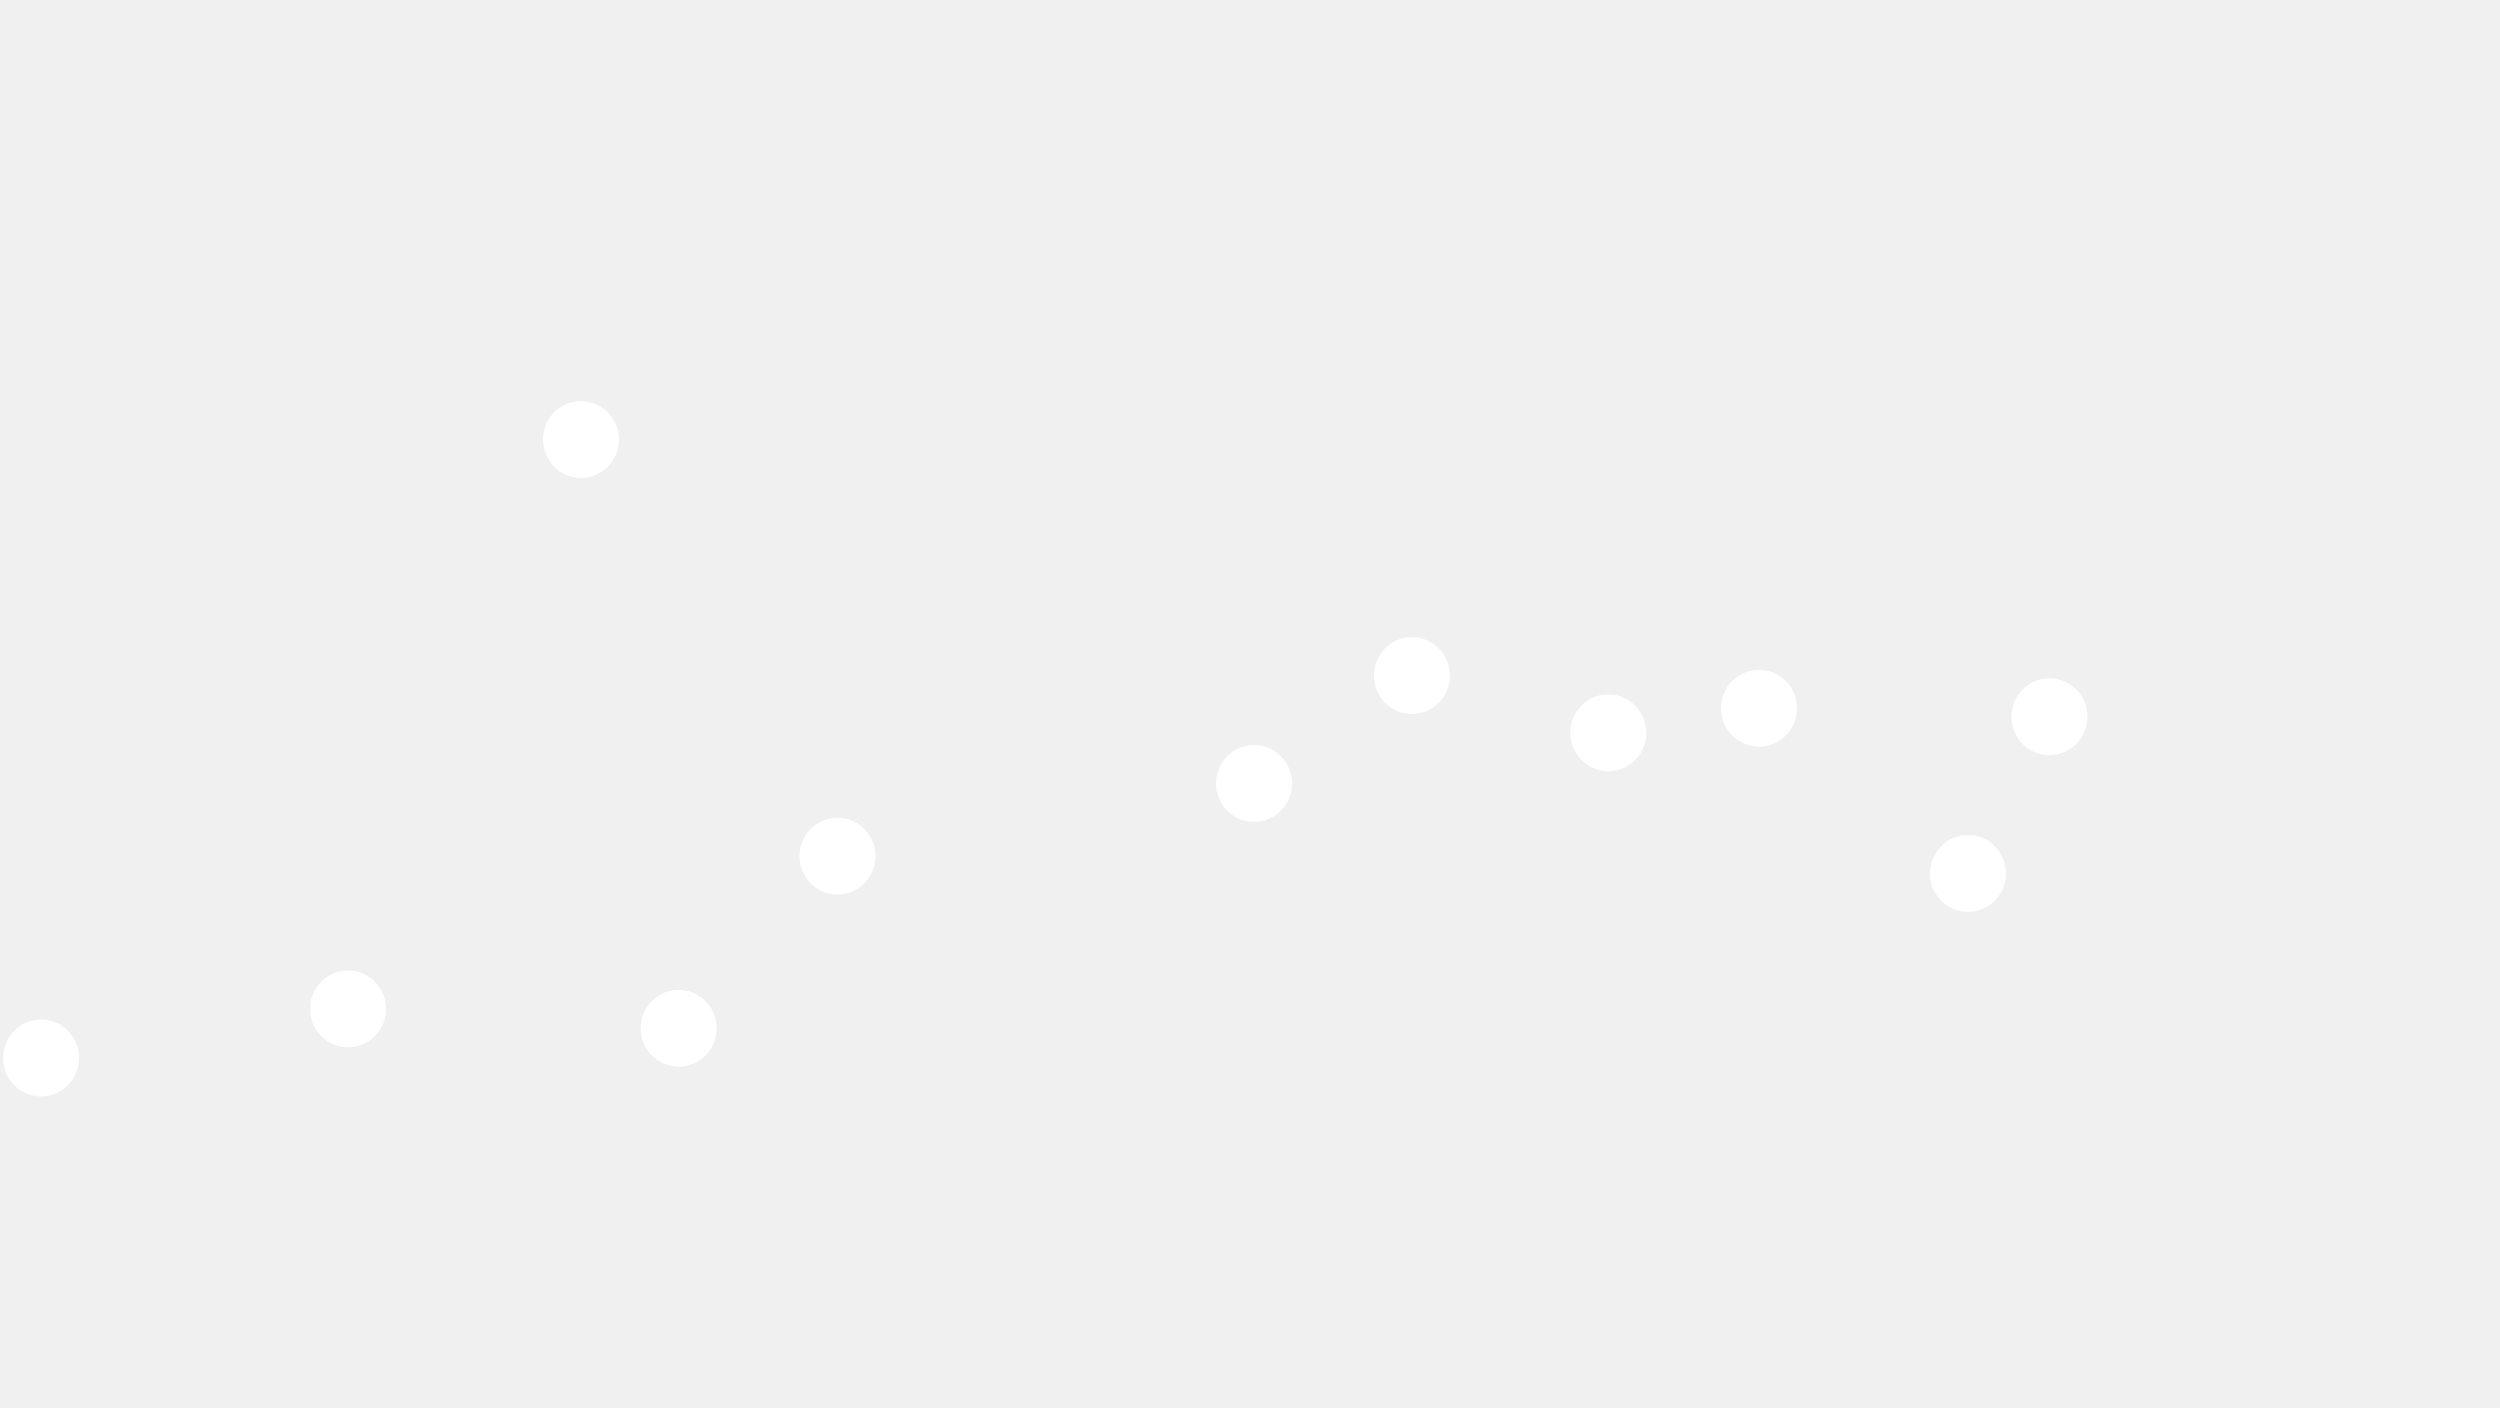
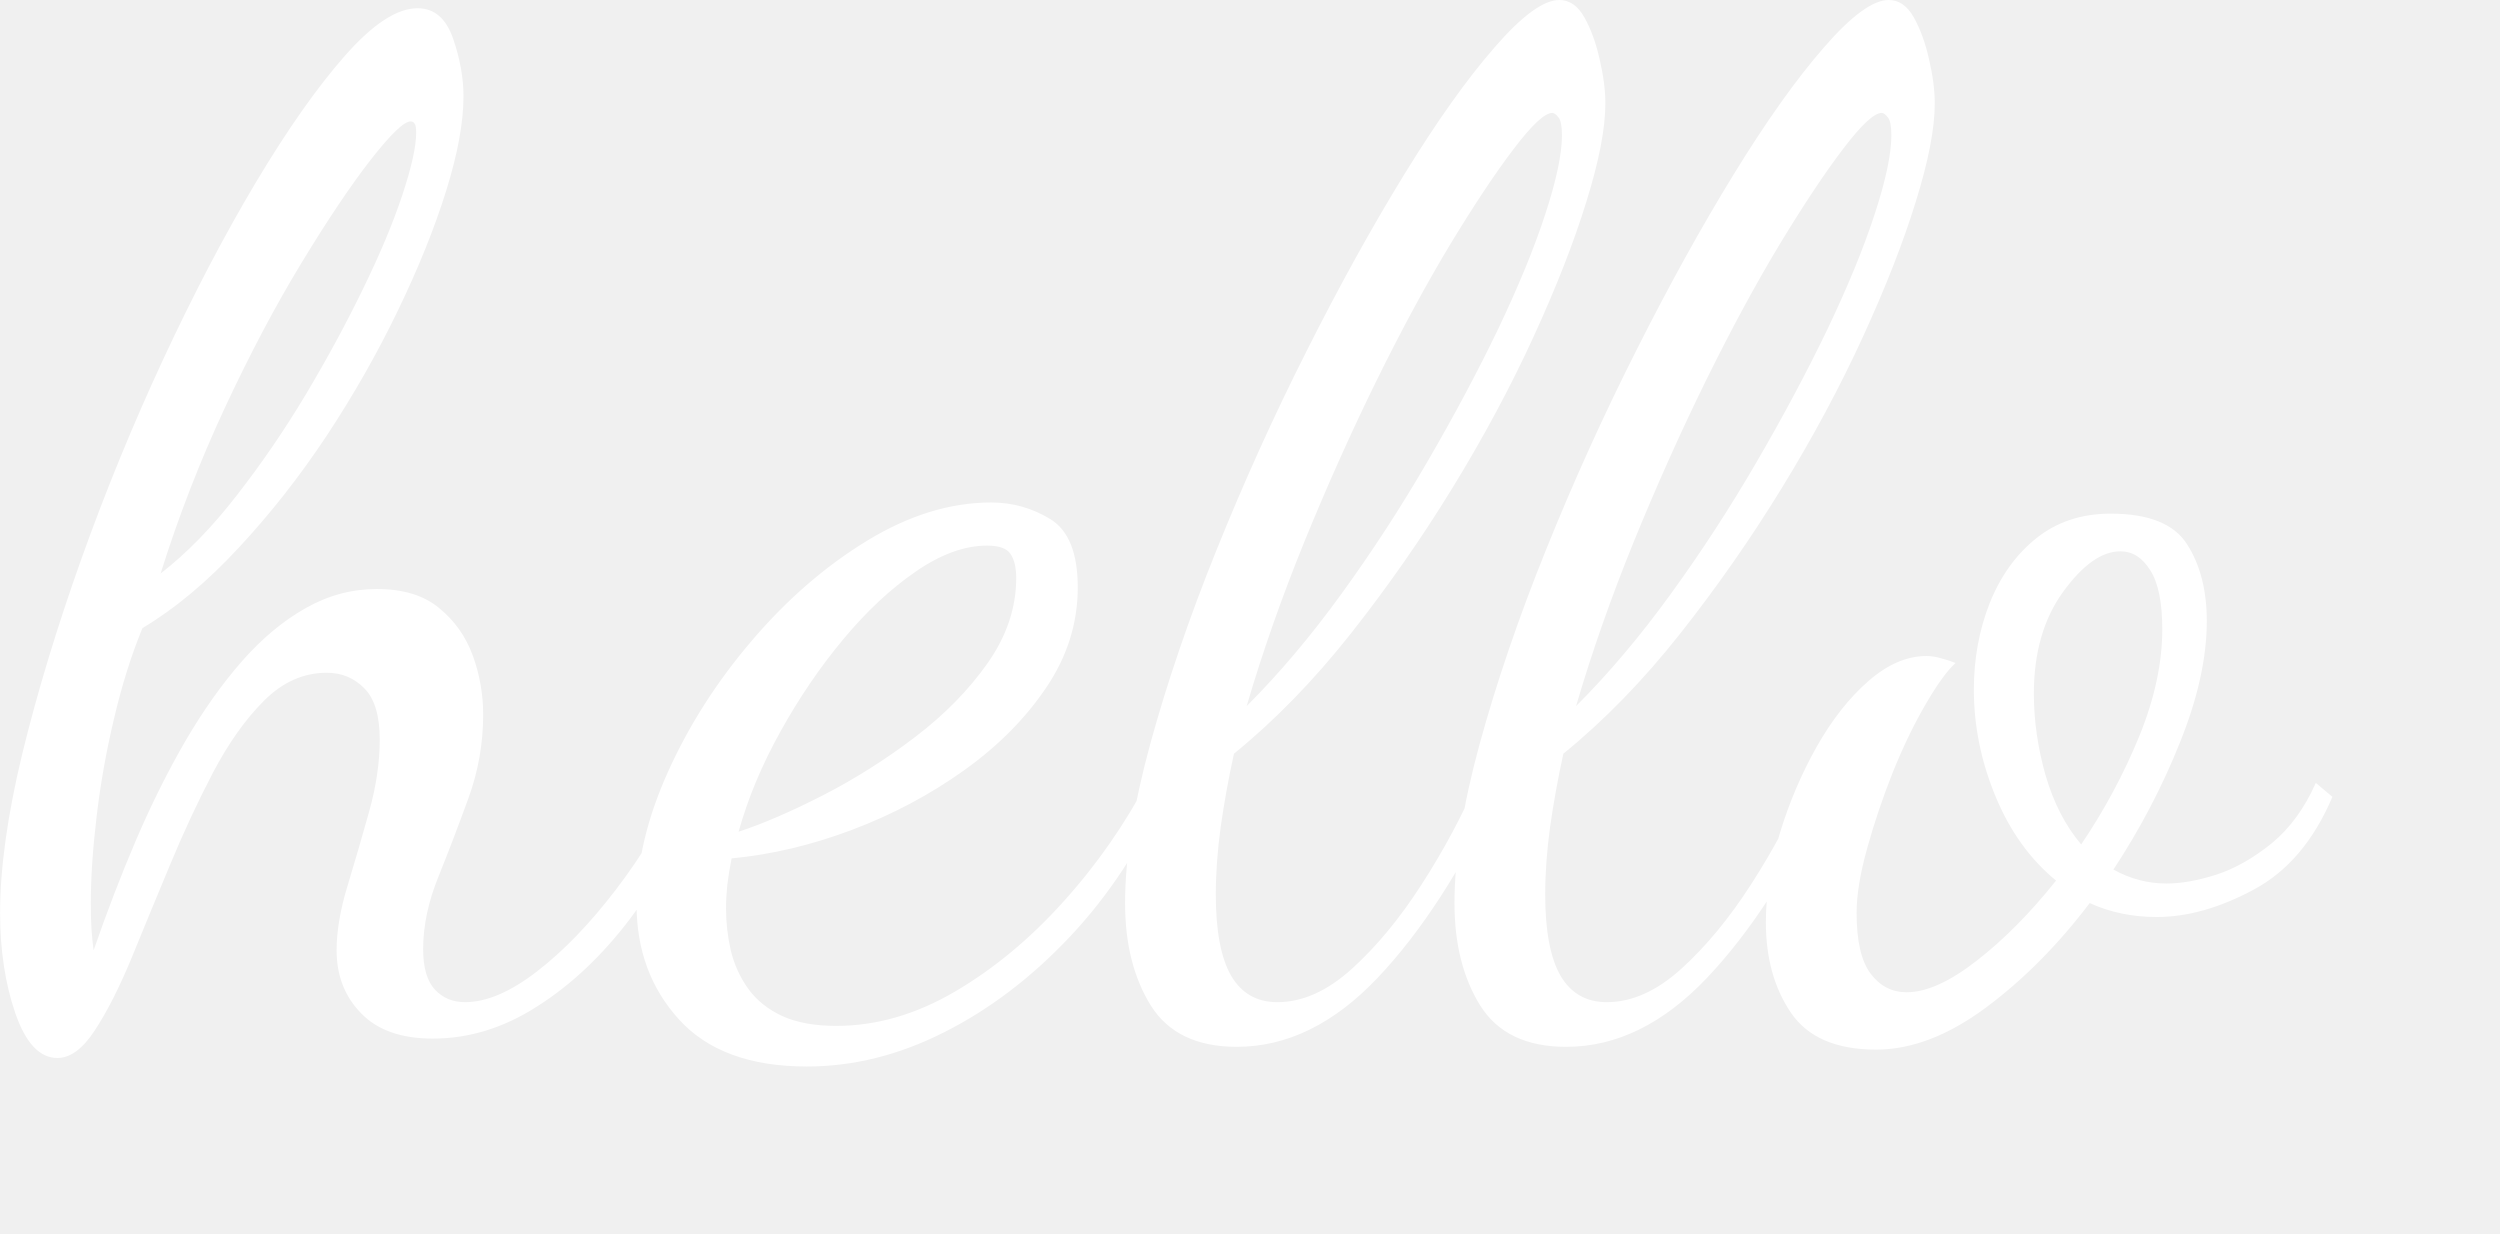
- <svg xmlns="http://www.w3.org/2000/svg" fill="none" height="100%" width="100%" viewBox="0 0 350 197">
-   <g transform="matrix(1.181,0,0,1.195,-119.835,-198.027)" id="i1">
-     <g id="i2" transform="matrix(1,0,0,1,252,245.918)">
-       <path stroke-dasharray="0 100" pathLength="100" d="M-145.66,43.747C-145.66,43.747,-86.107,10.264,-81.851,-26.162C-79.424,-46.943,-98.573,-44.137,-101.426,-23.013C-103.757,-5.755,-109.596,40.561,-109.596,40.561C-109.596,40.561,-103.979,-0.034,-85.851,1.753C-65.936,4.083,-91.979,40.05,-69,40.305C-48.573,40.532,-27.639,22.688,-26.873,10.943C-25.99,-2.599,-44.362,-4.886,-50.022,11.966C-55.226,27.461,-43.584,44.902,-23.54,40.581C7.341,33.922,22.483,-10.827,23.936,-26.077C25.467,-42.162,13.723,-43.694,6.574,-29.397C-0.104,-16.04,-11.245,37.085,12.958,41.583C41.809,46.944,64.277,-5.906,67.086,-23.779C69.802,-41.066,58.656,-45.952,50.234,-30.673C41.166,-14.223,27.843,44.077,59.937,41.326C86.746,39.028,76.916,2.264,102.898,-0.05C114.562,-1.088,119.386,9.92,118.532,21.029C117.638,32.646,106.66,42.475,95.809,40.943C85.898,39.544,80.838,25.973,83.425,17.072C86.617,6.094,96.662,0.12,102.898,-0.05C111.766,-0.29,116.234,5.327,124.149,5.199C131.179,5.086,138.27,-2.922,138.27,-2.922" stroke-linejoin="round" stroke-linecap="round" stroke-width="9" stroke="#ffffff">
-         <animate repeatCount="indefinite" attributeName="stroke-width" dur="6s" begin="0s" fill="freeze" values="9; 9; 10; 9; 9" keyTimes="0; 0.035; 0.102; 0.417; 1" keySplines="0 0 1 1; 0.681 0 0.788 1; 0.059 0 0.118 1; 0 0 1 1" calcMode="spline" />
-         <animate repeatCount="indefinite" attributeName="d" dur="6s" begin="0s" calcMode="spline" values="M-145.66,43.747C-145.66,43.747,-86.107,10.264,-81.851,-26.162C-79.424,-46.943,-98.573,-44.137,-101.426,-23.013C-103.757,-5.755,-109.596,40.561,-109.596,40.561C-109.596,40.561,-103.979,-0.034,-85.851,1.753C-65.936,4.083,-91.979,40.05,-69,40.305C-48.573,40.532,-27.639,22.688,-26.873,10.943C-25.99,-2.599,-44.362,-4.886,-50.022,11.966C-55.226,27.461,-43.584,44.902,-23.54,40.581C7.341,33.922,22.483,-10.827,23.936,-26.077C25.467,-42.162,13.723,-43.694,6.574,-29.397C-0.104,-16.04,-11.245,37.085,12.958,41.583C41.809,46.944,64.277,-5.906,67.086,-23.779C69.802,-41.066,58.656,-45.952,50.234,-30.673C41.166,-14.223,27.843,44.077,59.937,41.326C86.746,39.028,76.916,2.264,102.898,-0.05C114.562,-1.088,119.386,9.92,118.532,21.029C117.638,32.646,106.66,42.475,95.809,40.943C85.898,39.544,80.838,25.973,83.425,17.072C86.617,6.094,96.662,0.12,102.898,-0.05C111.766,-0.29,116.234,5.327,124.149,5.199C131.179,5.086,138.27,-2.922,138.27,-2.922; M-145.66,43.747C-145.66,43.747,-86.107,10.264,-81.851,-26.162C-79.424,-46.943,-98.573,-44.137,-101.426,-23.013C-103.757,-5.755,-109.596,40.561,-109.596,40.561C-109.596,40.561,-103.979,-0.034,-85.851,1.753C-65.936,4.083,-91.979,40.05,-69,40.305C-48.573,40.532,-27.639,22.688,-26.873,10.943C-25.99,-2.599,-44.362,-4.886,-50.022,11.966C-55.226,27.461,-43.584,44.902,-23.54,40.581C7.341,33.922,22.483,-10.827,23.936,-26.077C25.467,-42.162,13.723,-43.694,6.574,-29.397C-0.104,-16.04,-11.245,37.085,12.958,41.583C41.809,46.944,64.277,-5.906,67.086,-23.779C69.802,-41.066,58.656,-45.952,50.234,-30.673C41.166,-14.223,27.843,44.077,59.937,41.326C86.746,39.028,76.916,2.264,102.898,-0.05C114.562,-1.088,119.386,9.92,118.532,21.029C117.638,32.646,106.66,42.475,95.809,40.943C85.898,39.544,80.838,25.973,83.425,17.072C86.617,6.094,96.662,0.12,102.898,-0.05C111.766,-0.29,116.234,5.327,124.149,5.199C131.179,5.086,138.27,-2.922,138.27,-2.922; M-145.66,43.747C-145.66,43.747,-86.107,10.264,-81.851,-26.162C-79.424,-46.943,-98.573,-44.137,-101.426,-23.013C-103.757,-5.755,-109.596,40.561,-109.596,40.561C-109.596,40.561,-103.979,-0.034,-85.851,1.753C-65.936,4.083,-91.978,40.05,-68.999,40.305C-48.572,40.532,-27.639,22.688,-26.873,10.943C-25.99,-2.599,-44.362,-4.886,-50.022,11.966C-55.226,27.461,-43.584,44.902,-23.54,40.581C7.341,33.922,22.483,-10.827,23.936,-26.077C25.467,-42.162,13.723,-43.694,6.574,-29.397C-0.104,-16.04,-11.245,37.085,12.958,41.583C41.809,46.944,64.277,-5.906,67.086,-23.779C69.802,-41.066,58.656,-45.952,50.234,-30.673C41.166,-14.223,27.843,44.077,59.937,41.326C86.746,39.028,76.916,2.264,102.898,-0.05C114.562,-1.088,119.386,9.92,118.532,21.029C117.638,32.646,106.66,42.475,95.809,40.943C85.898,39.544,80.838,25.973,83.425,17.072C86.617,6.094,96.662,0.12,102.898,-0.05C111.766,-0.29,116.234,5.327,124.149,5.199C131.179,5.086,136.66,-1.311,136.66,-1.311; M-145.66,43.747C-145.66,43.747,-86.107,10.264,-81.851,-26.162C-79.424,-46.943,-98.573,-44.137,-101.426,-23.013C-103.757,-5.755,-109.596,40.561,-109.596,40.561C-109.596,40.561,-103.979,-0.034,-85.851,1.753C-65.936,4.083,-91.978,40.05,-68.999,40.305C-48.572,40.532,-27.639,22.688,-26.873,10.943C-25.99,-2.599,-44.362,-4.886,-50.022,11.966C-55.226,27.461,-43.584,44.902,-23.54,40.581C7.341,33.922,22.483,-10.827,23.936,-26.077C25.467,-42.162,13.723,-43.694,6.574,-29.397C-0.104,-16.04,-11.245,37.085,12.958,41.583C41.809,46.944,64.277,-5.906,67.086,-23.779C69.802,-41.066,58.656,-45.952,50.234,-30.673C41.166,-14.223,27.843,44.077,59.937,41.326C86.746,39.028,76.916,2.264,102.898,-0.05C114.562,-1.088,119.386,9.92,118.532,21.029C117.638,32.646,106.66,42.475,95.809,40.943C85.898,39.544,80.838,25.973,83.425,17.072C86.617,6.094,96.662,0.12,102.898,-0.05C111.766,-0.29,116.234,5.327,124.149,5.199C131.179,5.086,136.66,-1.311,136.66,-1.311" keyTimes="0; 0.417; 0.518; 1" keySplines="0 0 1 1; 0.281 0.613 0.596 1; 0 0 1 1" fill="freeze" />
-         <animate repeatCount="indefinite" fill="freeze" begin="0s" dur="6s" calcMode="spline" keySplines="0 0 1 1; 0.302 0.14 0.665 1; 0.302 0.14 0.665 1; 0.302 0.14 0.665 1; 0.302 0.14 0.665 1; 0.302 0.14 0.665 1; 0.302 0.14 0.665 1; 0 0 1 1" keyTimes="0; 0.035; 0.05; 0.075; 0.098; 0.417; 0.693; 0.958; 1" values="0 100; 0 100; 2.031 97.969; 6.891 93.109; 12.819 87.181; 99 1; 99 1; 0 100; 0 100" attributeName="stroke-dasharray" />
-         <animate repeatCount="indefinite" fill="freeze" begin="0s" dur="6s" calcMode="spline" keySplines="0 0 1 1; 0.302 0.14 0.665 1; 0.302 0.14 0.665 1; 0.302 0.14 0.665 1; 0.302 0.14 0.665 1; 0.302 0.14 0.665 1; 0.302 0.14 0.665 1; 0 0 1 1" keyTimes="0; 0.035; 0.05; 0.075; 0.098; 0.417; 0.693; 0.958; 1" values="0; 0; -0.163; -0.404; -0.542; -1; -1; 0; 0" attributeName="stroke-dashoffset" />
-       </path>
-     </g>
-   </g>
+ <svg xmlns="http://www.w3.org/2000/svg" viewBox="0 0 179.1 88.41" width="350" height="172.76" role="img" aria-label="hello">
+   <path fill="#ffffff" d="M4.11 75.8Q2.2 75.8 1.09 72.59Q0 69.41 0 65.41Q0 60.59 1.59 54Q3.2 47.41 5.8 40.11Q8.41 32.8 11.66 25.8Q14.91 18.8 18.3 13.11Q21.7 7.41 24.7 4Q27.7 0.59 29.91 0.59Q31.7 0.59 32.45 2.75Q33.2 4.91 33.2 6.91Q33.2 9.7 31.95 13.7Q30.7 17.7 28.5 22.25Q26.31 26.8 23.41 31.2Q20.5 35.59 17.09 39.25Q13.7 42.91 10.2 45Q9 47.91 8.16 51.5Q7.31 55.09 6.91 58.55Q6.5 62 6.5 64.7Q6.5 65.8 6.55 66.61Q6.61 67.41 6.7 68.09Q8.11 64 9.75 60.16Q11.41 56.3 13.3 53.05Q15.2 49.8 17.34 47.36Q19.5 44.91 21.91 43.56Q24.31 42.2 27 42.2Q29.81 42.2 31.45 43.56Q33.11 44.91 33.86 46.95Q34.61 49 34.61 51.2Q34.61 54.3 33.55 57.2Q32.5 60.09 31.41 62.8Q30.31 65.5 30.31 68Q30.31 70 31.16 70.91Q32 71.8 33.31 71.8Q35.61 71.8 38.45 69.61Q41.31 67.41 44.11 63.75Q46.91 60.09 48.91 55.8L50.2 57Q48.11 61.91 45.11 65.86Q42.11 69.8 38.5 72.09Q34.91 74.41 31 74.41Q27.61 74.41 25.86 72.59Q24.11 70.8 24.11 68.09Q24.11 66 24.91 63.41Q25.7 60.8 26.45 58.11Q27.2 55.41 27.2 53Q27.2 50.41 26.09 49.31Q25 48.2 23.41 48.2Q20.91 48.2 18.91 50.2Q16.91 52.2 15.25 55.36Q13.61 58.5 12.16 62Q10.7 65.5 9.41 68.66Q8.11 71.8 6.8 73.8Q5.5 75.8 4.11 75.8ZM11.5 41.09Q14.31 38.91 16.95 35.5Q19.61 32.09 21.91 28.25Q24.2 24.41 26 20.7Q27.81 17 28.81 14Q29.81 11 29.81 9.5Q29.81 9 29.7 8.86Q29.61 8.7 29.41 8.7Q28.7 8.7 26.55 11.45Q24.41 14.2 21.61 18.81Q18.81 23.41 16.11 29.2Q13.41 35 11.5 41.09ZM57.8 76.41Q51.71 76.41 48.65 73.05Q45.6 69.7 45.6 64.8Q45.6 60.3 47.85 55.3Q50.1 50.3 53.85 45.91Q57.6 41.5 62.1 38.75Q66.6 36 71.01 36Q73.3 36 75.26 37.2Q77.21 38.41 77.21 42.09Q77.21 45.91 74.96 49.25Q72.71 52.59 69.05 55.2Q65.41 57.8 61.05 59.45Q56.71 61.09 52.41 61.5Q52.21 62.5 52.1 63.41Q52.01 64.3 52.01 65.09Q52.01 66.59 52.35 68.09Q52.71 69.59 53.6 70.84Q54.51 72.09 56.05 72.8Q57.6 73.5 59.91 73.5Q64.21 73.5 68.4 71.05Q72.6 68.59 76.19 64.59Q79.8 60.59 82.3 55.8L83.51 56.7Q80.8 62.7 76.65 67.11Q72.51 71.5 67.65 73.95Q62.8 76.41 57.8 76.41ZM52.91 59.59Q55.6 58.7 59.01 56.95Q62.41 55.2 65.55 52.81Q68.71 50.41 70.76 47.5Q72.8 44.59 72.8 41.41Q72.8 40.3 72.4 39.7Q72.01 39.09 70.71 39.09Q68.3 39.09 65.6 40.95Q62.91 42.8 60.41 45.8Q57.91 48.8 55.91 52.41Q53.91 56 52.91 59.59ZM88.6 75Q84.31 75 82.45 72.05Q80.6 69.09 80.6 64.7Q80.6 59.91 82.4 53.31Q84.21 46.7 87.15 39.41Q90.1 32.09 93.6 25.16Q97.1 18.2 100.6 12.5Q104.1 6.8 107.06 3.41Q110.01 0 111.71 0Q112.81 0 113.51 1.25Q114.21 2.5 114.6 4.25Q115.01 6 115.01 7.41Q115.01 10.09 113.65 14.45Q112.31 18.8 109.85 24.16Q107.4 29.5 104.06 34.95Q100.71 40.41 96.76 45.41Q92.81 50.41 88.4 54Q87.81 56.7 87.45 59.25Q87.1 61.8 87.1 64.09Q87.1 68 88.2 69.91Q89.31 71.8 91.51 71.8Q94.21 71.8 96.85 69.41Q99.51 67 101.85 63.36Q104.21 59.7 105.9 55.8L107.4 56.59Q103.4 65.09 98.7 70.05Q94.01 75 88.6 75ZM89.31 50.59Q92.81 47.09 96.1 42.55Q99.4 38 102.24 33.11Q105.1 28.2 107.31 23.61Q109.51 19 110.7 15.36Q111.9 11.7 111.9 9.7Q111.9 8.7 111.65 8.41Q111.4 8.09 111.21 8.09Q110.4 8.09 108.45 10.66Q106.51 13.2 103.9 17.5Q101.31 21.8 98.6 27.3Q95.9 32.8 93.45 38.8Q91.01 44.8 89.31 50.59ZM112.2 75Q107.91 75 106.05 72.05Q104.2 69.09 104.2 64.7Q104.2 59.91 106 53.31Q107.81 46.7 110.75 39.41Q113.7 32.09 117.2 25.16Q120.7 18.2 124.2 12.5Q127.7 6.8 130.66 3.41Q133.61 0 135.31 0Q136.41 0 137.11 1.25Q137.81 2.5 138.2 4.25Q138.61 6 138.61 7.41Q138.61 10.09 137.25 14.45Q135.91 18.8 133.45 24.16Q131 29.5 127.66 34.95Q124.31 40.41 120.36 45.41Q116.41 50.41 112 54Q111.41 56.7 111.05 59.25Q110.7 61.8 110.7 64.09Q110.7 68 111.8 69.91Q112.91 71.8 115.11 71.8Q117.81 71.8 120.45 69.41Q123.11 67 125.45 63.36Q127.81 59.7 129.5 55.8L131 56.59Q127 65.09 122.3 70.05Q117.61 75 112.2 75ZM112.91 50.59Q116.41 47.09 119.7 42.55Q123 38 125.84 33.11Q128.7 28.2 130.91 23.61Q133.11 19 134.3 15.36Q135.5 11.7 135.5 9.7Q135.5 8.7 135.25 8.41Q135 8.09 134.81 8.09Q134 8.09 132.05 10.66Q130.11 13.2 127.5 17.5Q124.91 21.8 122.2 27.3Q119.5 32.8 117.05 38.8Q114.61 44.8 112.91 50.59ZM134.41 75.2Q130.1 75.2 128.3 72.55Q126.51 69.91 126.51 66.09Q126.51 63 127.51 59.7Q128.51 56.41 130.15 53.5Q131.8 50.59 133.85 48.8Q135.91 47 138.01 47Q138.51 47 139.05 47.16Q139.6 47.3 140.1 47.5Q139.21 48.3 137.96 50.45Q136.71 52.59 135.6 55.34Q134.51 58.09 133.76 60.8Q133.01 63.5 133.01 65.41Q133.01 68.41 134.01 69.75Q135.01 71.09 136.6 71.09Q138.71 71.09 141.6 68.84Q144.51 66.59 147.3 63.09Q144.51 60.8 142.96 57.05Q141.41 53.3 141.41 49.41Q141.41 46.09 142.55 43.2Q143.71 40.3 145.9 38.55Q148.1 36.8 151.21 36.8Q155.3 36.8 156.69 39Q158.1 41.2 158.1 44.5Q158.1 48.41 156.19 53.16Q154.3 57.91 151.41 62.3Q153.21 63.3 155.21 63.3Q156.8 63.3 158.8 62.66Q160.8 62 162.76 60.41Q164.71 58.8 165.91 56.09L167.1 57.09Q165.1 61.8 161.44 63.75Q157.8 65.7 154.51 65.7Q153.21 65.7 152.01 65.45Q150.8 65.2 149.71 64.7Q146.3 69.2 142.26 72.2Q138.21 75.2 134.41 75.2ZM149.1 60.5Q151.6 56.8 153.26 52.75Q154.91 48.7 154.91 45.09Q154.91 42.2 154.05 40.86Q153.21 39.5 151.91 39.5Q149.91 39.5 147.8 42.41Q145.71 45.3 145.71 49.7Q145.71 52.59 146.55 55.55Q147.41 58.5 149.1 60.5Z" />
</svg>
